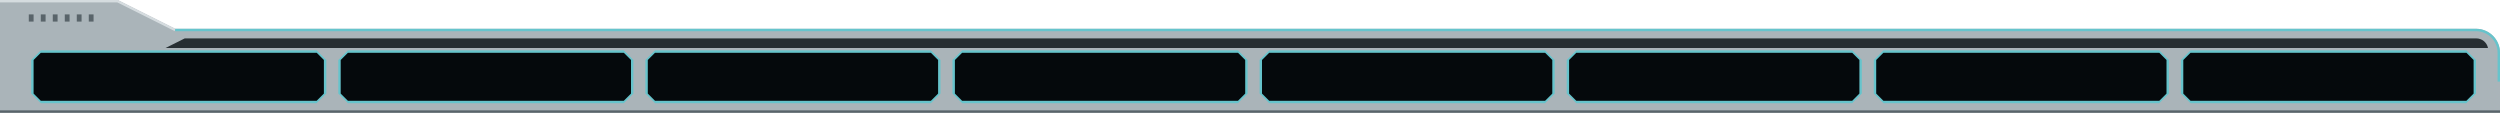
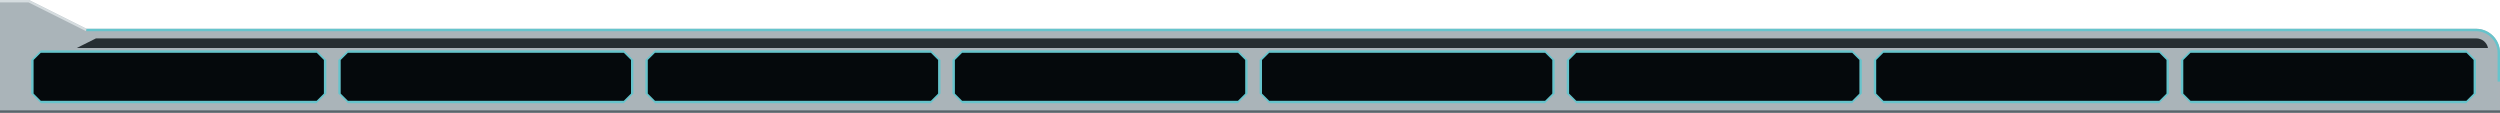
<svg xmlns="http://www.w3.org/2000/svg" width="1042" height="47" viewBox="0 0 1042 47">
-   <path fill="#aab4b9" d="M0 0H49L73 12H1032A10 10 0 0 1 1042 22V47H0Z" />
-   <path fill="none" stroke="#d5dcdf" d="M0 0.5H49L73 12.5" />
-   <path fill="none" stroke="#66c4cc" d="M73 12.5H1032A9.5 9.5 0 0 1 1041.5 22V34" />
+   <path fill="#aab4b9" d="M0 0H12L36 12H1032A10 10 0 0 1 1042 22V47H0Z" />
+   <path fill="none" stroke="#d5dcdf" d="M0 0.5H12L36 12.5" />
+   <path fill="none" stroke="#66c4cc" d="M36 12.5H1032A9.5 9.5 0 0 1 1041.5 22V34" />
  <path fill="#59646a" d="M0 46H1042V47H0Z" />
-   <path fill="#262e32" d="M77 16H1032A5 5 0 0 1 1037 20H69Z" />
-   <path fill="#59646a" d="M12 6h2v3h-2ZM17 6h2v3h-2ZM22 6h2v3h-2ZM27 6h2v3h-2ZM32 6h2v3h-2ZM37 6h2v3h-2Z" />
+   <path fill="#262e32" d="M40 16H1032A5 5 0 0 1 1037 20H32Z" />
  <g transform="translate(0 12)">
    <path fill="#66c4cc" d="M17 9H132L136 13V27L132 31H17L13 27V13Z" />
    <path fill="#05090c" d="M17 10H132L135 13V27L132 30H17L14 27V13Z" />
  </g>
  <g transform="translate(128 12)">
    <path fill="#66c4cc" d="M17 9H132L136 13V27L132 31H17L13 27V13Z" />
    <path fill="#05090c" d="M17 10H132L135 13V27L132 30H17L14 27V13Z" />
  </g>
  <g transform="translate(256 12)">
    <path fill="#66c4cc" d="M17 9H132L136 13V27L132 31H17L13 27V13Z" />
    <path fill="#05090c" d="M17 10H132L135 13V27L132 30H17L14 27V13Z" />
  </g>
  <g transform="translate(384 12)">
    <path fill="#66c4cc" d="M17 9H132L136 13V27L132 31H17L13 27V13Z" />
    <path fill="#05090c" d="M17 10H132L135 13V27L132 30H17L14 27V13Z" />
  </g>
  <g transform="translate(512 12)">
    <path fill="#66c4cc" d="M17 9H132L136 13V27L132 31H17L13 27V13Z" />
    <path fill="#05090c" d="M17 10H132L135 13V27L132 30H17L14 27V13Z" />
  </g>
  <g transform="translate(640 12)">
    <path fill="#66c4cc" d="M17 9H132L136 13V27L132 31H17L13 27V13Z" />
    <path fill="#05090c" d="M17 10H132L135 13V27L132 30H17L14 27V13Z" />
  </g>
  <g transform="translate(768 12)">
    <path fill="#66c4cc" d="M17 9H132L136 13V27L132 31H17L13 27V13Z" />
    <path fill="#05090c" d="M17 10H132L135 13V27L132 30H17L14 27V13Z" />
  </g>
  <g transform="translate(896 12)">
    <path fill="#66c4cc" d="M17 9H132L136 13V27L132 31H17L13 27V13Z" />
    <path fill="#05090c" d="M17 10H132L135 13V27L132 30H17L14 27V13Z" />
  </g>
</svg>
